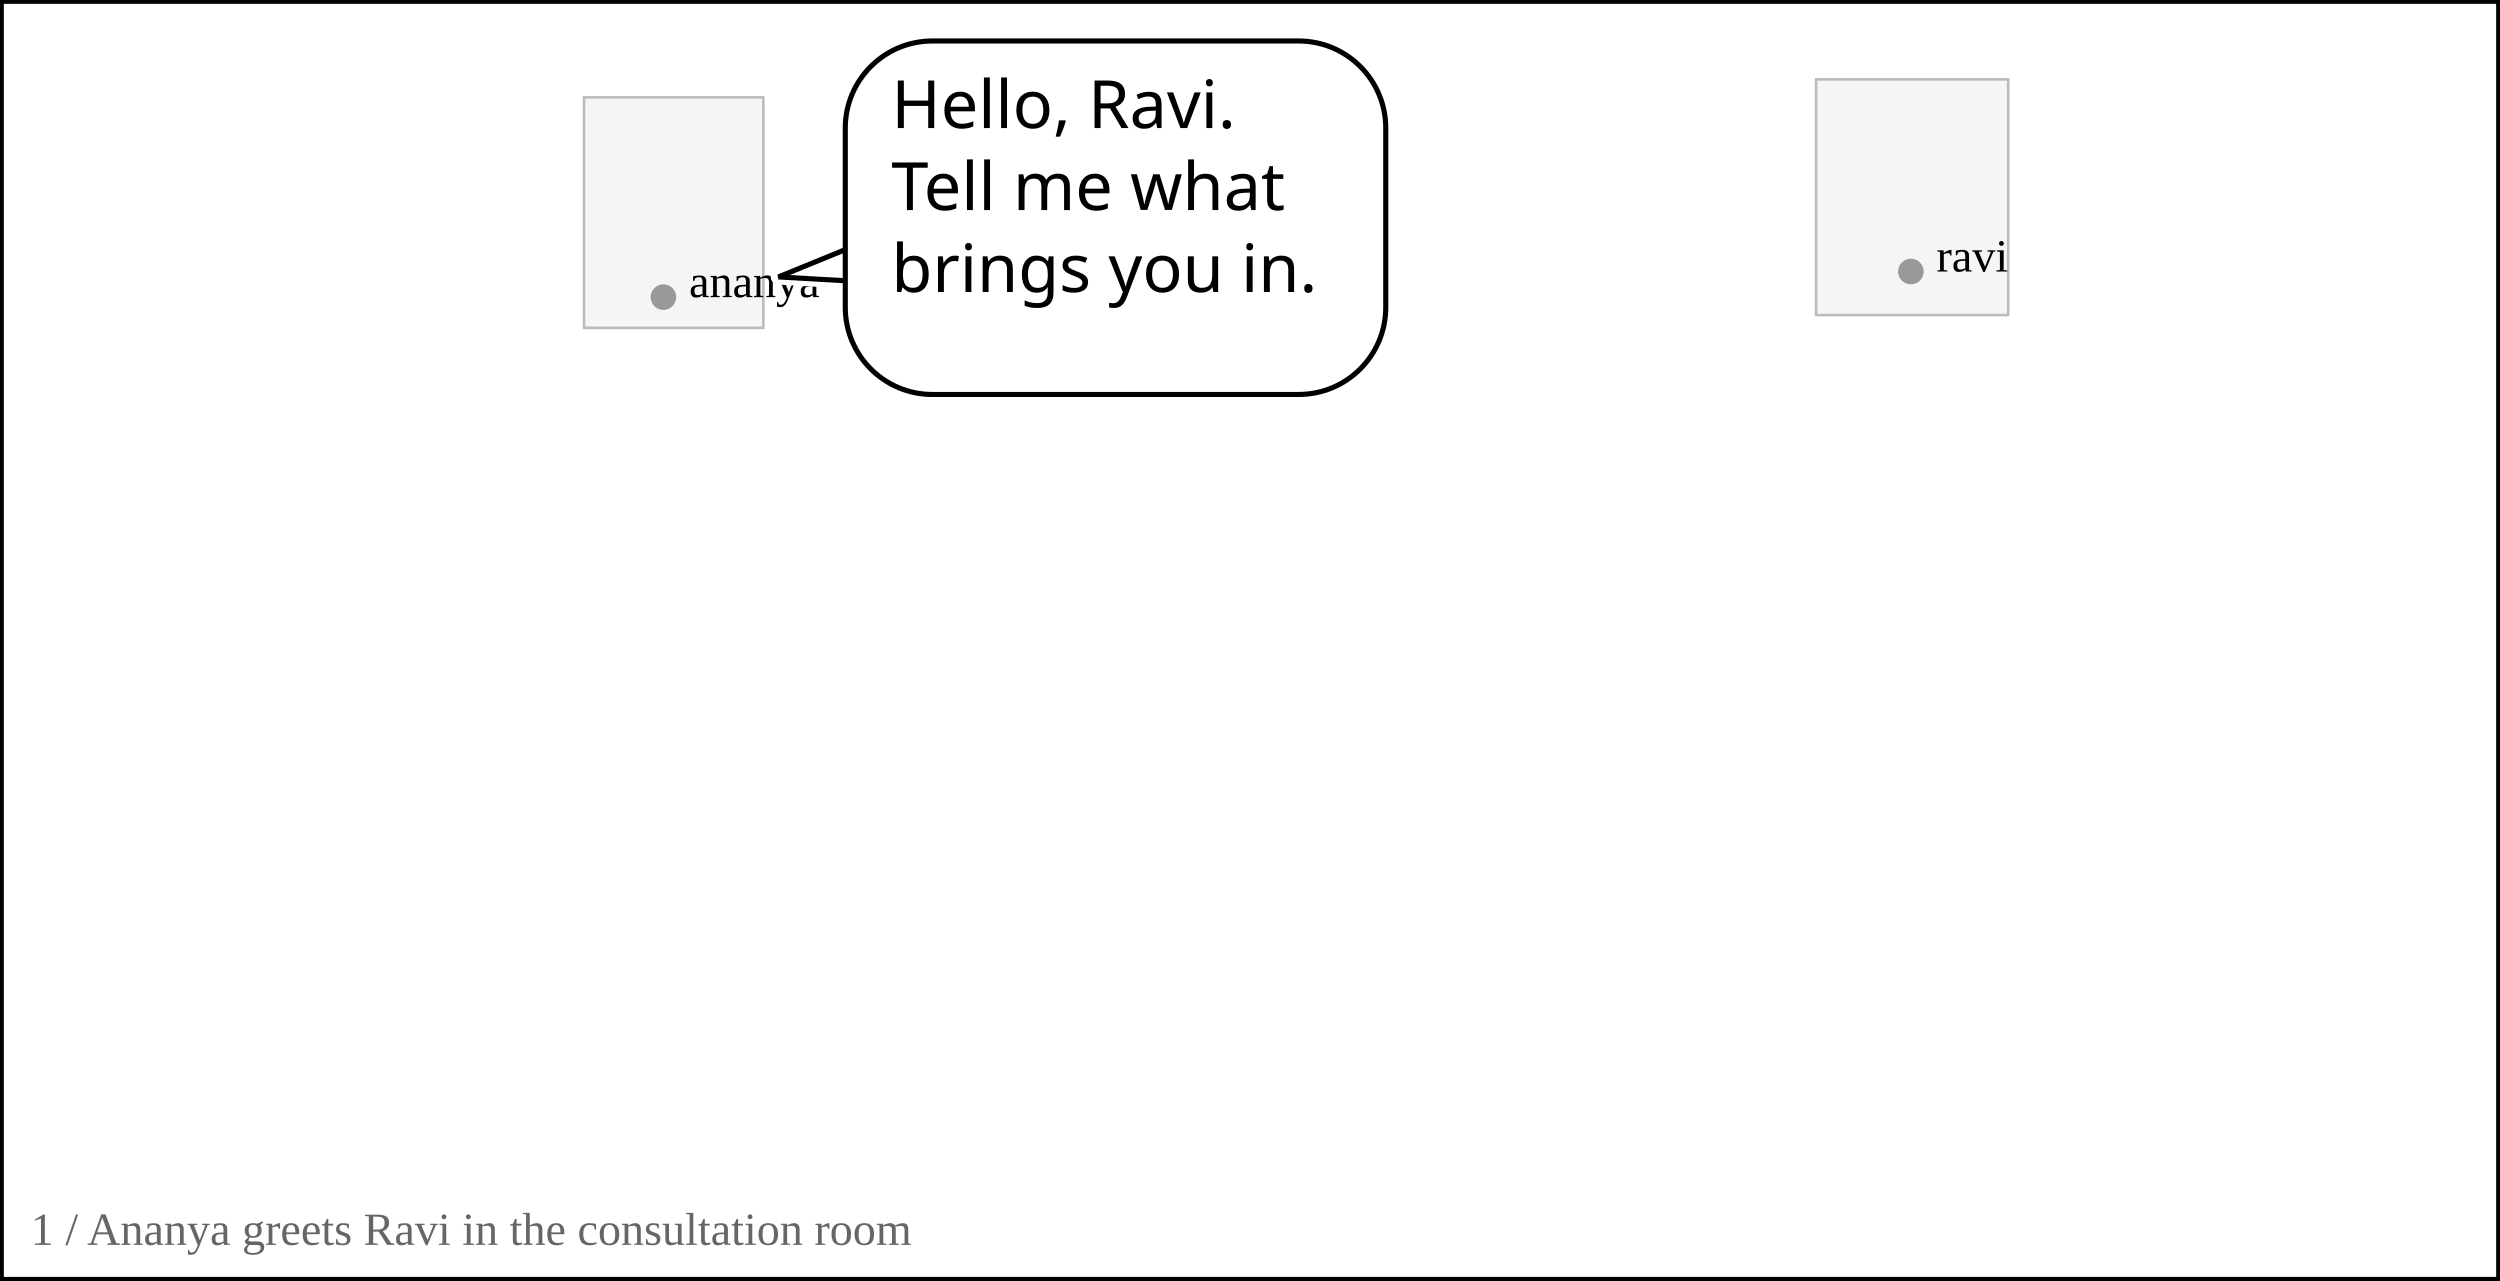
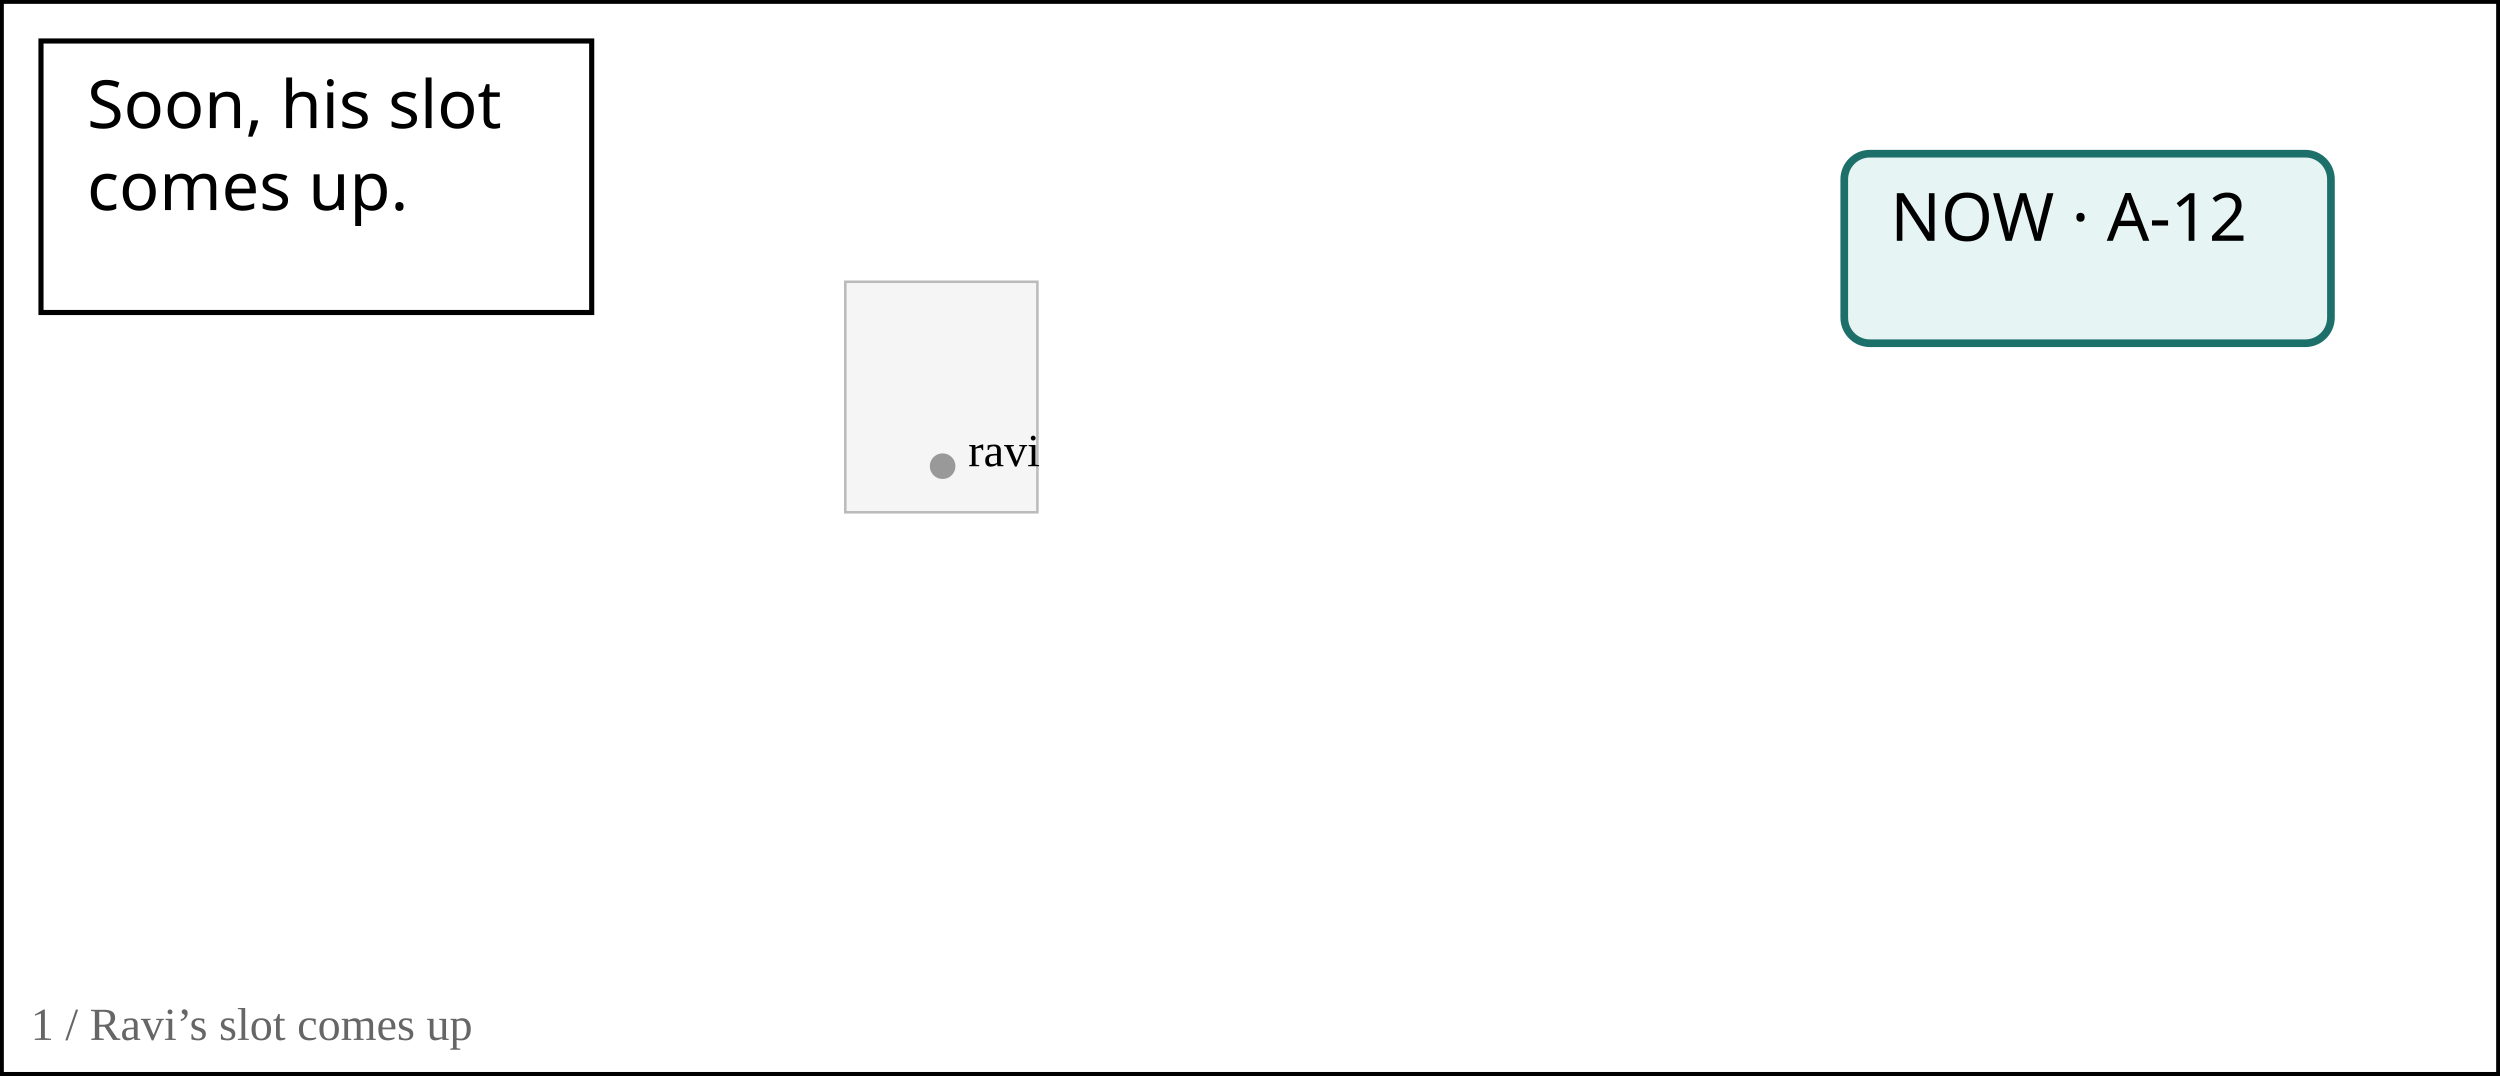
- <svg xmlns="http://www.w3.org/2000/svg" width="976" height="500" viewBox="24 24 976 500">
+ <svg xmlns="http://www.w3.org/2000/svg" width="976" height="420" viewBox="24 24 976 420">
  <rect width="1024" height="1536" fill="white" />
-   <rect x="252" y="62" width="70" height="90" fill="#f5f5f5" stroke="#bbb" />
-   <circle cx="283" cy="140" r="5" fill="#999" />
-   <text x="293" y="140" font-size="18">ananya</text>
-   <rect x="733" y="55" width="75" height="92" fill="#f5f5f5" stroke="#bbb" />
-   <circle cx="770" cy="130" r="5" fill="#999" />
-   <text x="780" y="130" font-size="18">ravi</text>
-   <rect x="24" y="24" width="976" height="500" fill="none" stroke="black" stroke-width="3" />
-   <rect x="354" y="40" width="211" height="138" rx="34" fill="white" stroke="white" stroke-width="6" />
-   <path d="M 357.94 119.838 L 327.91 132.112 L 357.94 133.838 Z" fill="white" stroke="white" stroke-width="6" stroke-linejoin="round" />
-   <path data-speaker="ananya" d="M 357.94 119.838 L 327.91 132.112 L 357.94 133.838" fill="white" stroke="black" stroke-width="2" />
-   <rect x="354" y="40" width="211" height="138" rx="34" fill="white" stroke="black" stroke-width="2" />
-   <text x="372" y="74" font-family="Meiryo,MS Gothic,sans-serif" font-size="26" fill="black">Hello, Ravi. </text>
-   <text x="372" y="106" font-family="Meiryo,MS Gothic,sans-serif" font-size="26" fill="black">Tell me what </text>
-   <text x="372" y="138" font-family="Meiryo,MS Gothic,sans-serif" font-size="26" fill="black">brings you in.</text>
-   <text x="36" y="510" font-size="18" fill="#666">1 / Ananya greets Ravi in the consultation room</text>
+   <rect x="354" y="134" width="75" height="90" fill="#f5f5f5" stroke="#bbb" />
+   <circle cx="392" cy="206" r="5" fill="#999" />
+   <text x="402" y="206" font-size="18">ravi</text>
+   <rect x="24" y="24" width="976" height="420" fill="none" stroke="black" stroke-width="3" />
+   <rect x="40" y="40" width="215" height="106" rx="34" fill="white" stroke="white" stroke-width="6" />
+   <rect x="744" y="84" width="190" height="74" rx="34" fill="white" stroke="white" stroke-width="6" />
+   <rect x="40" y="40" width="215" height="106" fill="white" stroke="black" stroke-width="2" />
+   <text x="58" y="74" font-family="Meiryo,MS Gothic,sans-serif" font-size="26" fill="black">Soon, his slot </text>
+   <text x="58" y="106" font-family="Meiryo,MS Gothic,sans-serif" font-size="26" fill="black">comes up.</text>
+   <rect x="744" y="84" width="190" height="74" rx="10" fill="#e6f4f3" stroke="#1d6f6a" stroke-width="3" />
+   <text x="762" y="118" font-family="Meiryo,MS Gothic,sans-serif" font-size="26" fill="black">NOW · A-12</text>
+   <text x="36" y="430" font-size="18" fill="#666">1 / Ravi’s slot comes up</text>
  <text x="512" y="1500" text-anchor="middle" font-family="sans-serif" font-size="20">4</text>
</svg>
